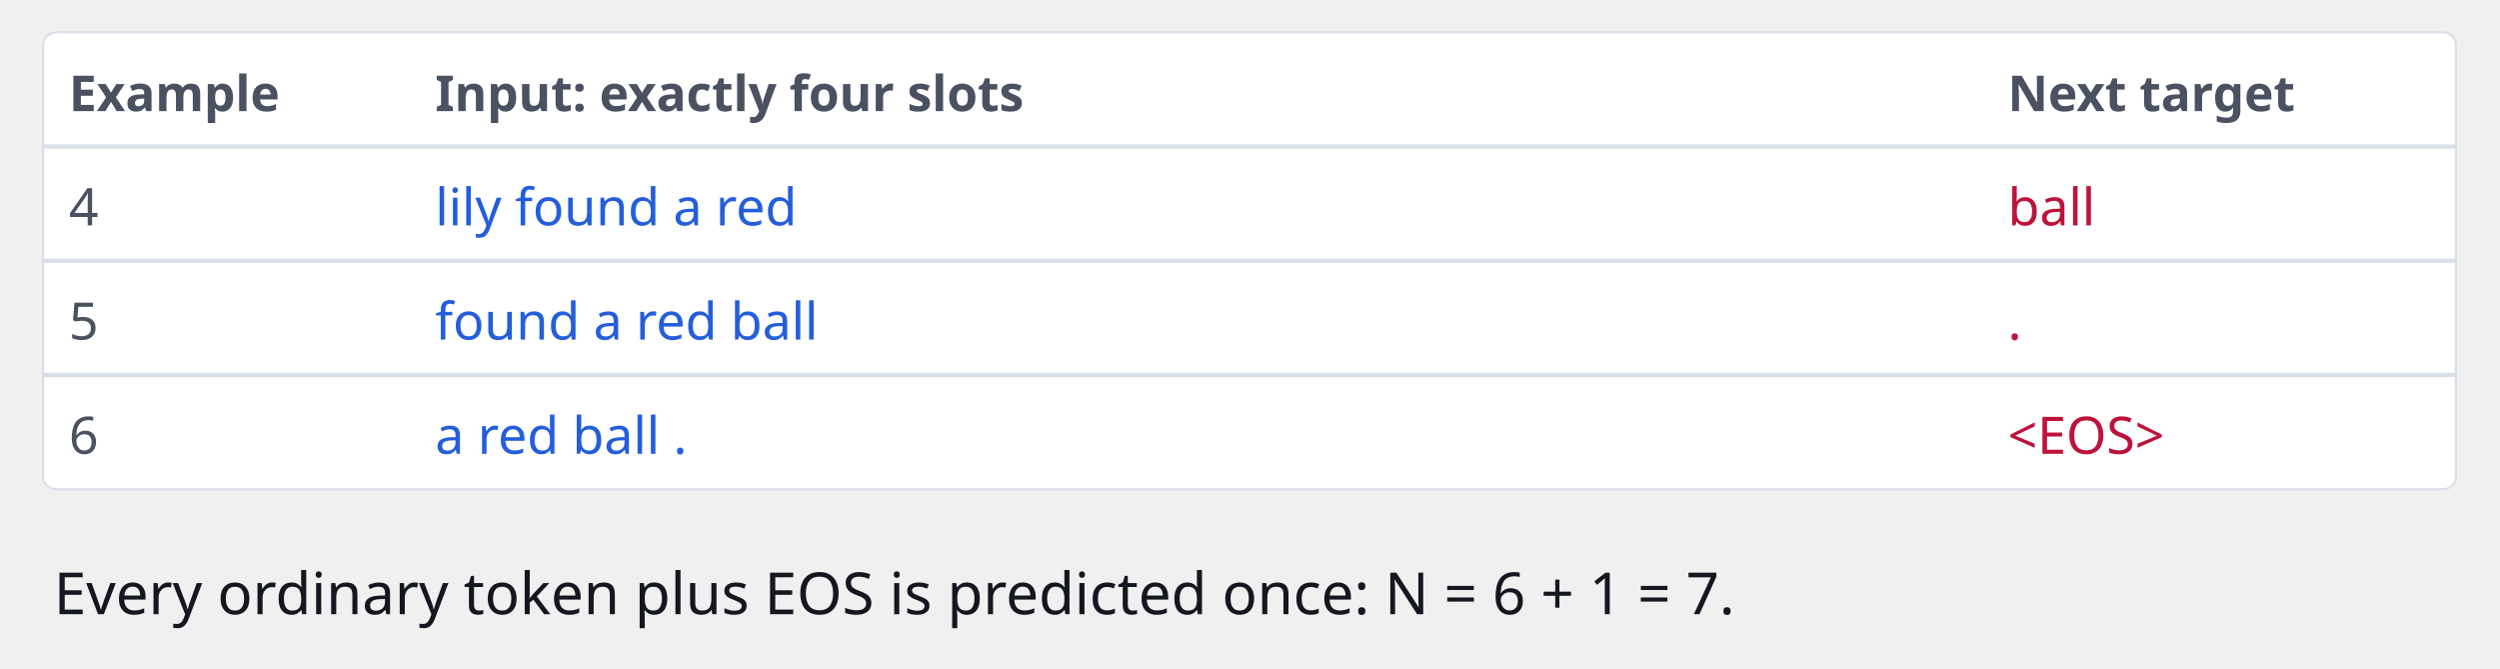
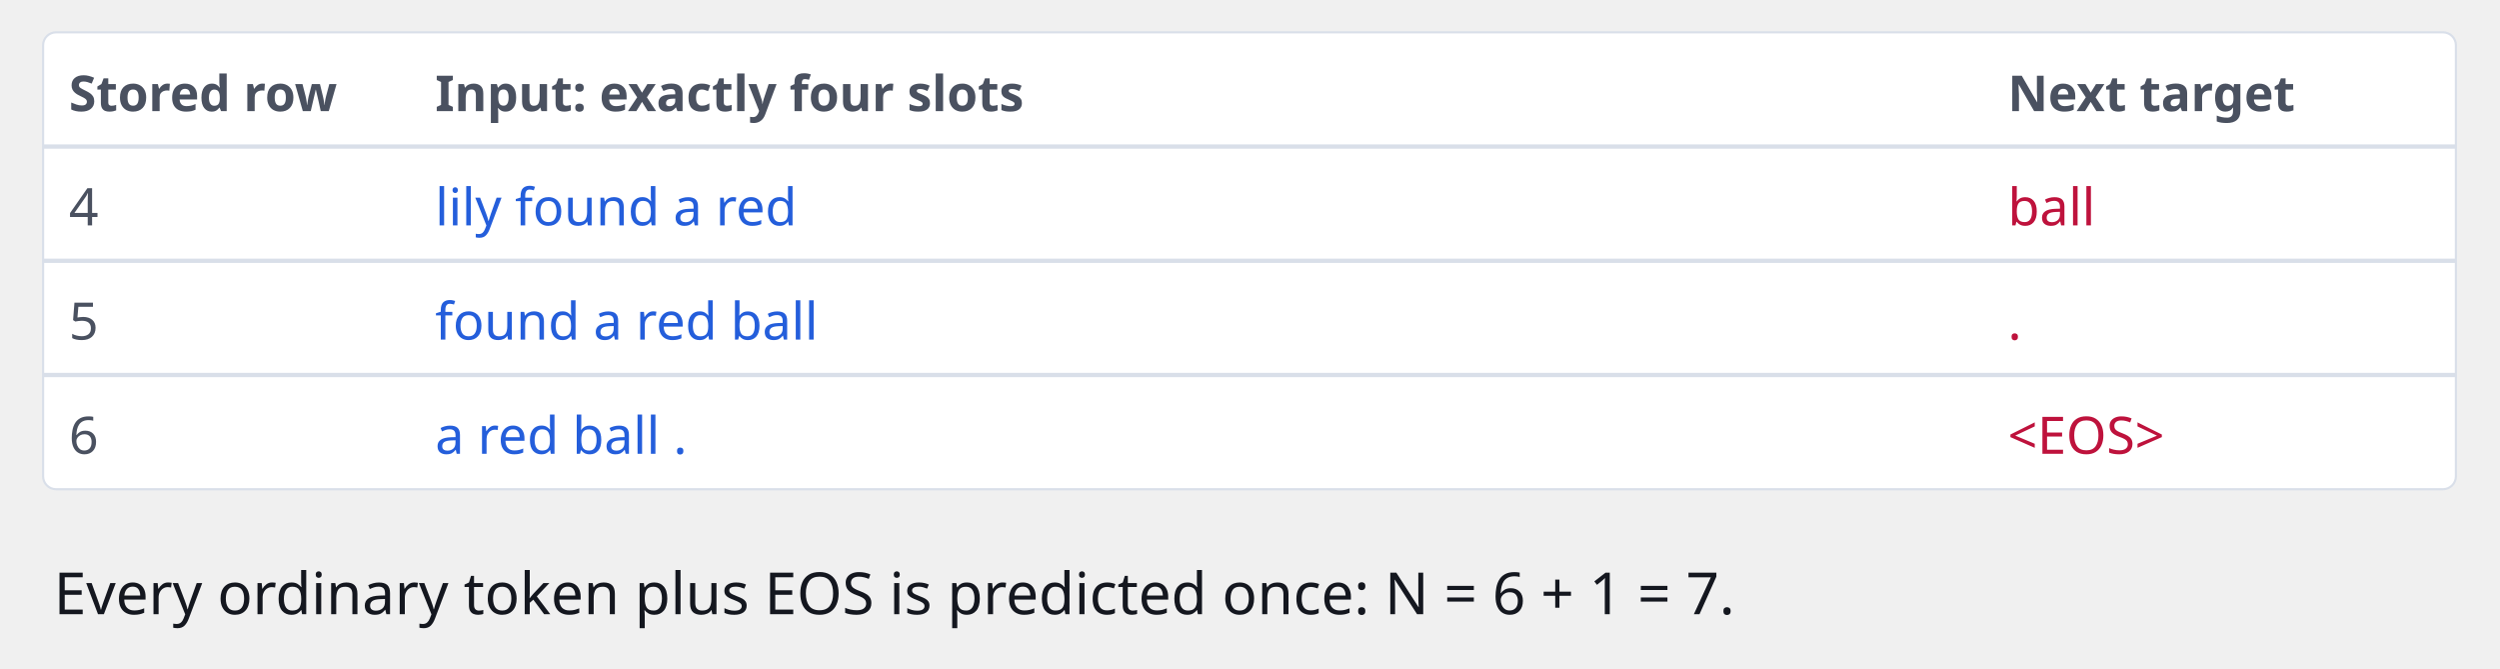
<svg xmlns="http://www.w3.org/2000/svg" viewBox="0 0 1160 310" role="img" aria-label="Later prefixes drop their oldest tokens" style="font-family:Avenir Next,Segoe UI,sans-serif;background:#F7F8FA">
  <rect x="20" y="15" width="1120" height="212" rx="6" fill="#fff" stroke="#D9DFE9" />
-   <text x="32" y="51.57" fill="#4A5160" font-size="23" font-weight="600" text-anchor="start">Example</text>
+   <text x="32" y="51.57" fill="#4A5160" font-size="23" font-weight="600" text-anchor="start">Stored row</text>
  <text x="202" y="51.57" fill="#4A5160" font-size="23" font-weight="600" text-anchor="start">Input: exactly four slots</text>
  <text x="932" y="51.57" fill="#4A5160" font-size="23" font-weight="600" text-anchor="start">Next target</text>
  <path d="M20 68 L1140 68" fill="none" stroke="#D9DFE9" stroke-width="2" />
  <text x="32" y="104.57" fill="#4A5160" font-size="24" font-weight="500" text-anchor="start">4</text>
  <text x="202" y="104.57" fill="#245EDB" font-size="24" font-weight="500" text-anchor="start">lily found a red</text>
  <text x="932" y="104.57" fill="#BE123C" font-size="24" font-weight="500" text-anchor="start">ball</text>
  <path d="M20 121 L1140 121" fill="none" stroke="#D9DFE9" stroke-width="2" />
  <text x="32" y="157.57" fill="#4A5160" font-size="24" font-weight="500" text-anchor="start">5</text>
  <text x="202" y="157.57" fill="#245EDB" font-size="24" font-weight="500" text-anchor="start">found a red ball</text>
  <text x="932" y="157.57" fill="#BE123C" font-size="24" font-weight="500" text-anchor="start">.</text>
  <path d="M20 174 L1140 174" fill="none" stroke="#D9DFE9" stroke-width="2" />
  <text x="32" y="210.57" fill="#4A5160" font-size="24" font-weight="500" text-anchor="start">6</text>
  <text x="202" y="210.57" fill="#245EDB" font-size="24" font-weight="500" text-anchor="start">a red ball .</text>
  <text x="932" y="210.57" fill="#BE123C" font-size="24" font-weight="500" text-anchor="start">&lt;EOS&gt;</text>
  <text x="25" y="285" fill="#14171F" font-size="27" font-weight="500" text-anchor="start">Every ordinary token plus EOS is predicted once: N = 6 + 1 = 7.</text>
</svg>
